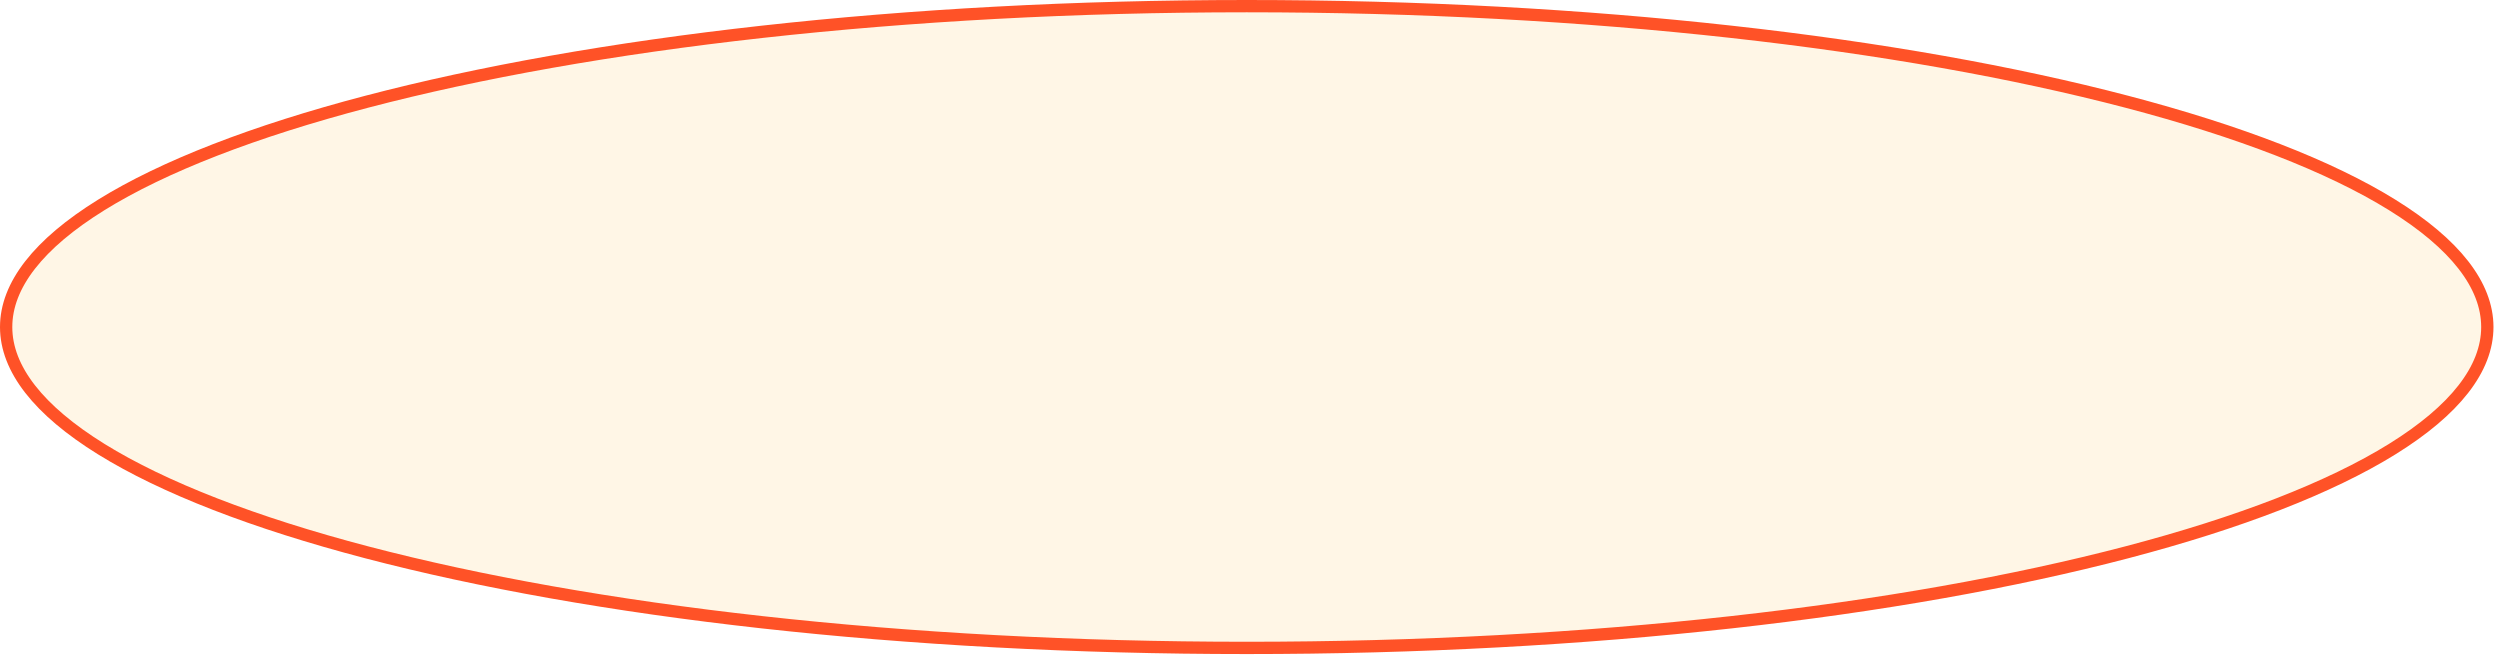
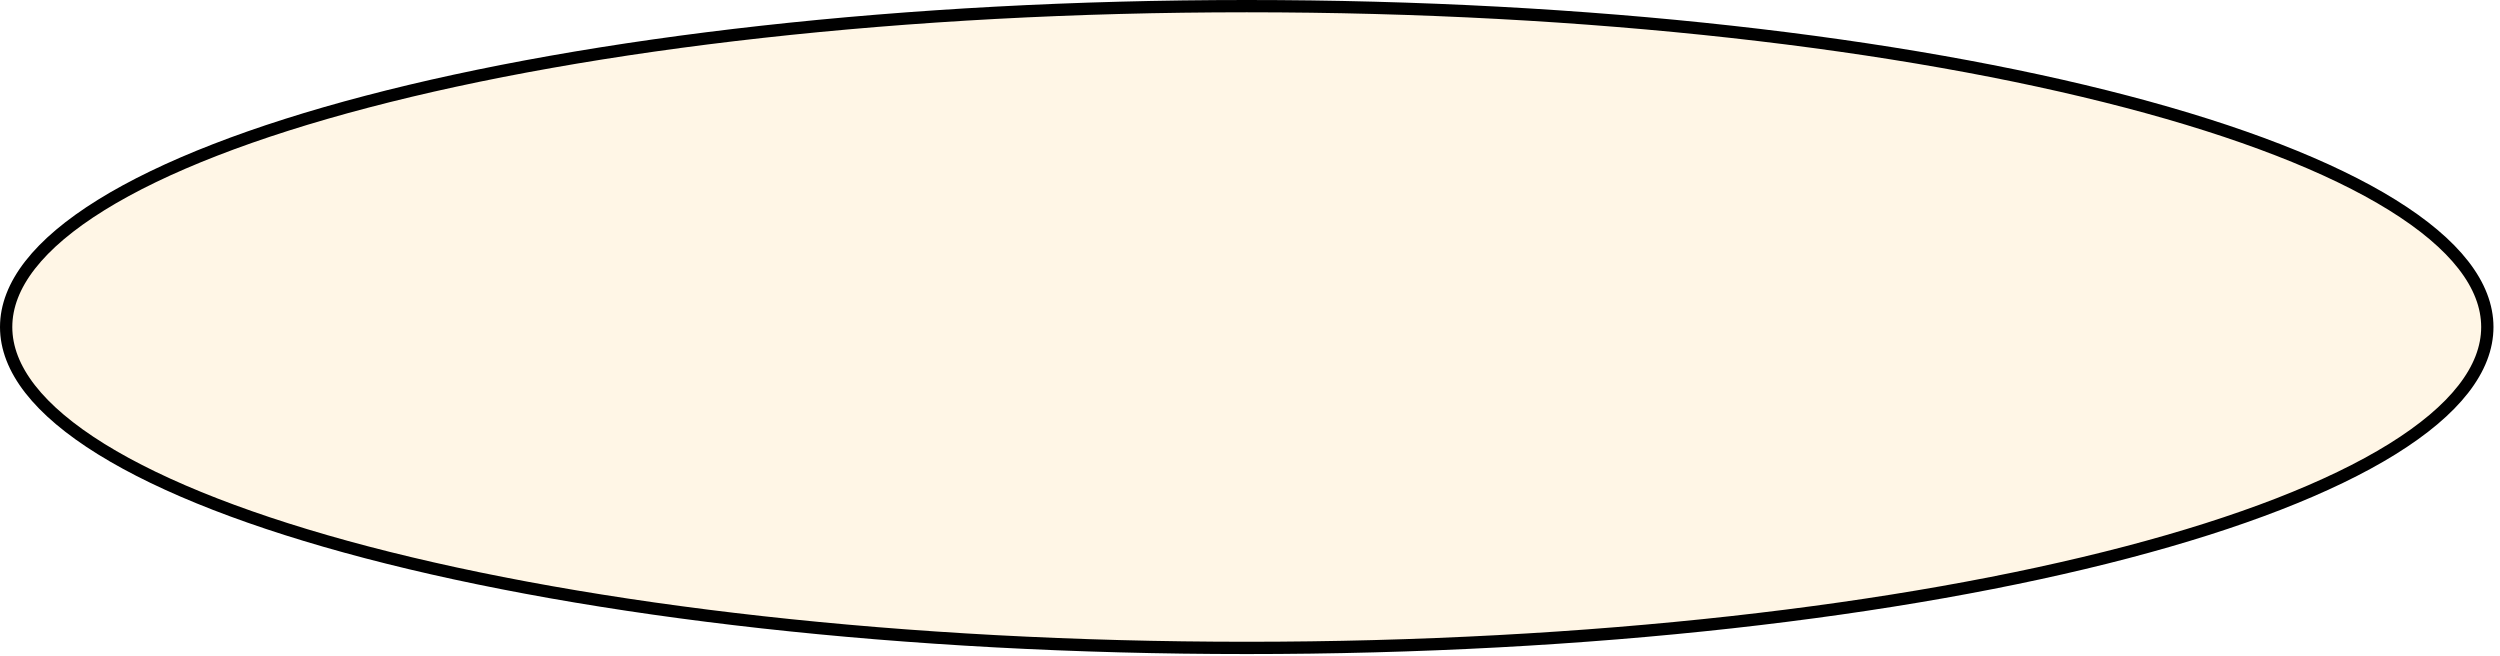
<svg xmlns="http://www.w3.org/2000/svg" width="305" height="80" viewBox="0 0 305 80" fill="none">
-   <path d="M303.454 39.898C303.454 44.995 299.503 50.048 291.856 54.79C284.25 59.507 273.193 63.783 259.464 67.384C232.017 74.583 194.059 79.045 152.102 79.045C110.145 79.045 72.187 74.583 44.74 67.384C31.011 63.783 19.955 59.507 12.348 54.79C4.701 50.048 0.75 44.995 0.75 39.898C0.75 34.8 4.701 29.747 12.348 25.005C19.955 20.288 31.011 16.012 44.74 12.411C72.187 5.212 110.145 0.75 152.102 0.75C194.059 0.75 232.017 5.212 259.464 12.411C273.193 16.012 284.25 20.288 291.856 25.005C299.503 29.747 303.454 34.8 303.454 39.898Z" fill="#FFF6E6" stroke="#FF5227" stroke-width="1.5" />
+   <path d="M303.454 39.898C303.454 44.995 299.503 50.048 291.856 54.79C284.25 59.507 273.193 63.783 259.464 67.384C232.017 74.583 194.059 79.045 152.102 79.045C110.145 79.045 72.187 74.583 44.74 67.384C31.011 63.783 19.955 59.507 12.348 54.79C4.701 50.048 0.75 44.995 0.75 39.898C0.75 34.8 4.701 29.747 12.348 25.005C19.955 20.288 31.011 16.012 44.74 12.411C72.187 5.212 110.145 0.75 152.102 0.75C194.059 0.75 232.017 5.212 259.464 12.411C273.193 16.012 284.25 20.288 291.856 25.005C299.503 29.747 303.454 34.8 303.454 39.898Z" fill="#FFF6E6" stroke="currentColor" stroke-width="1.5" />
</svg>
